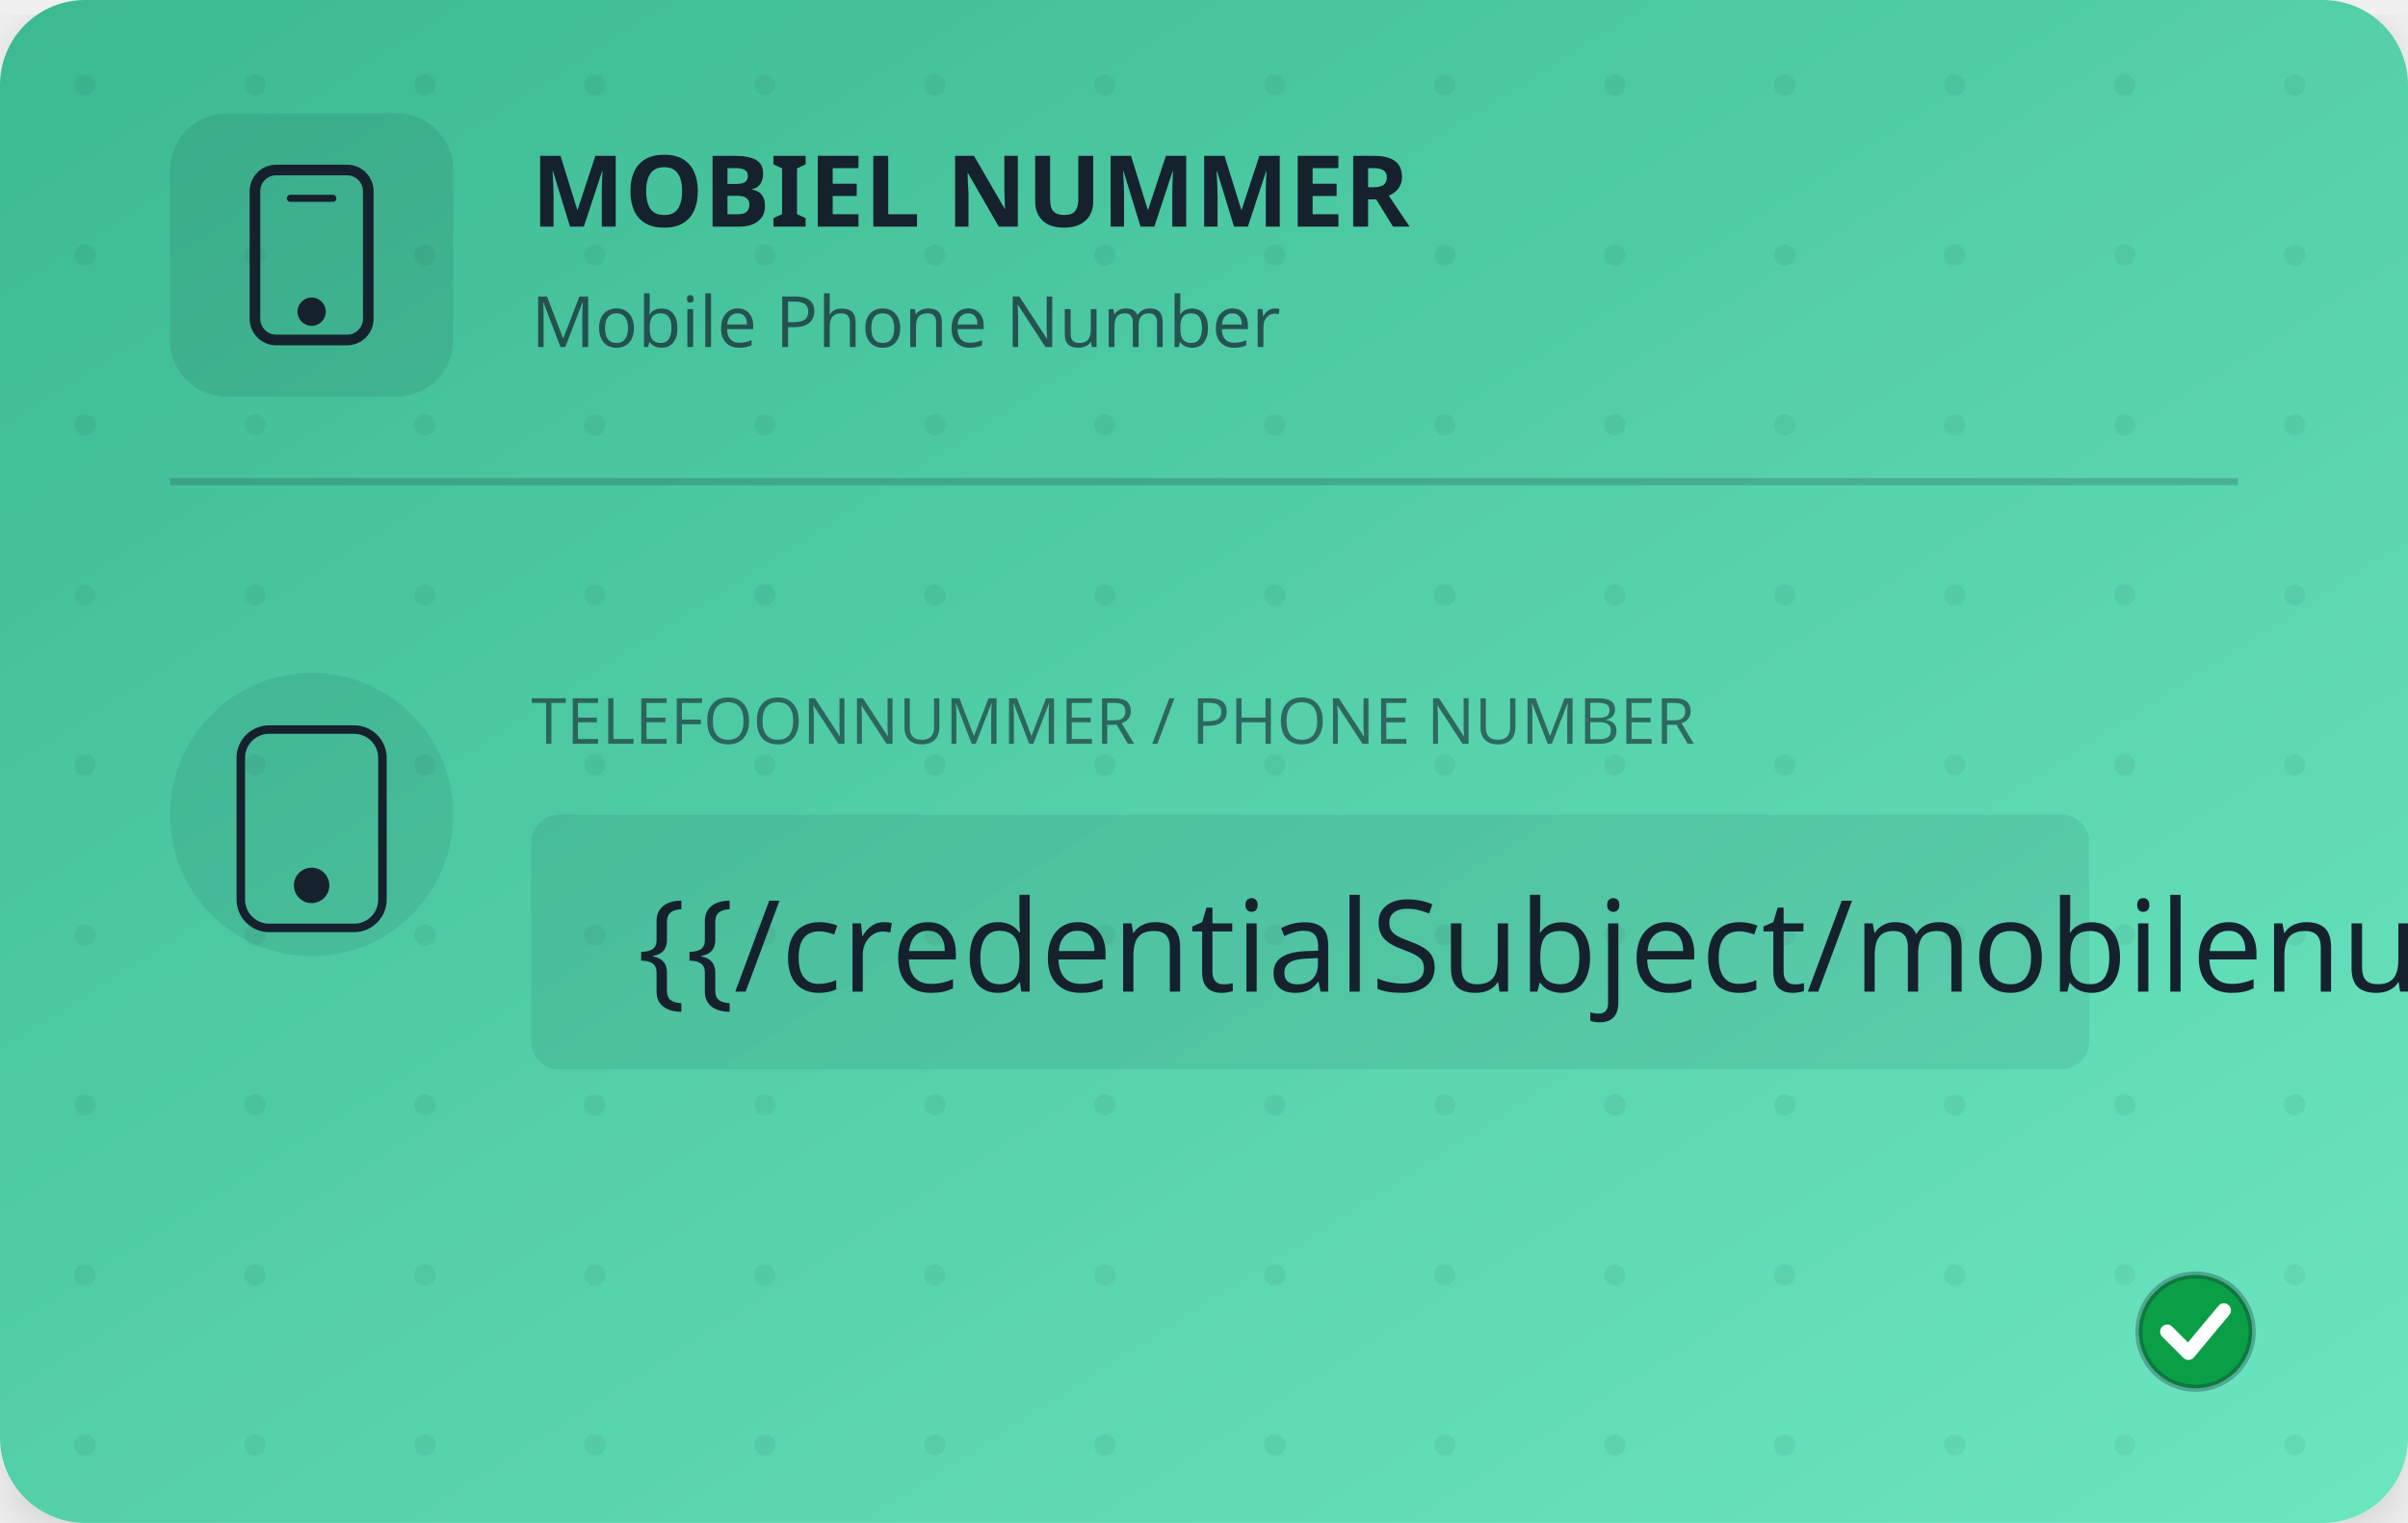
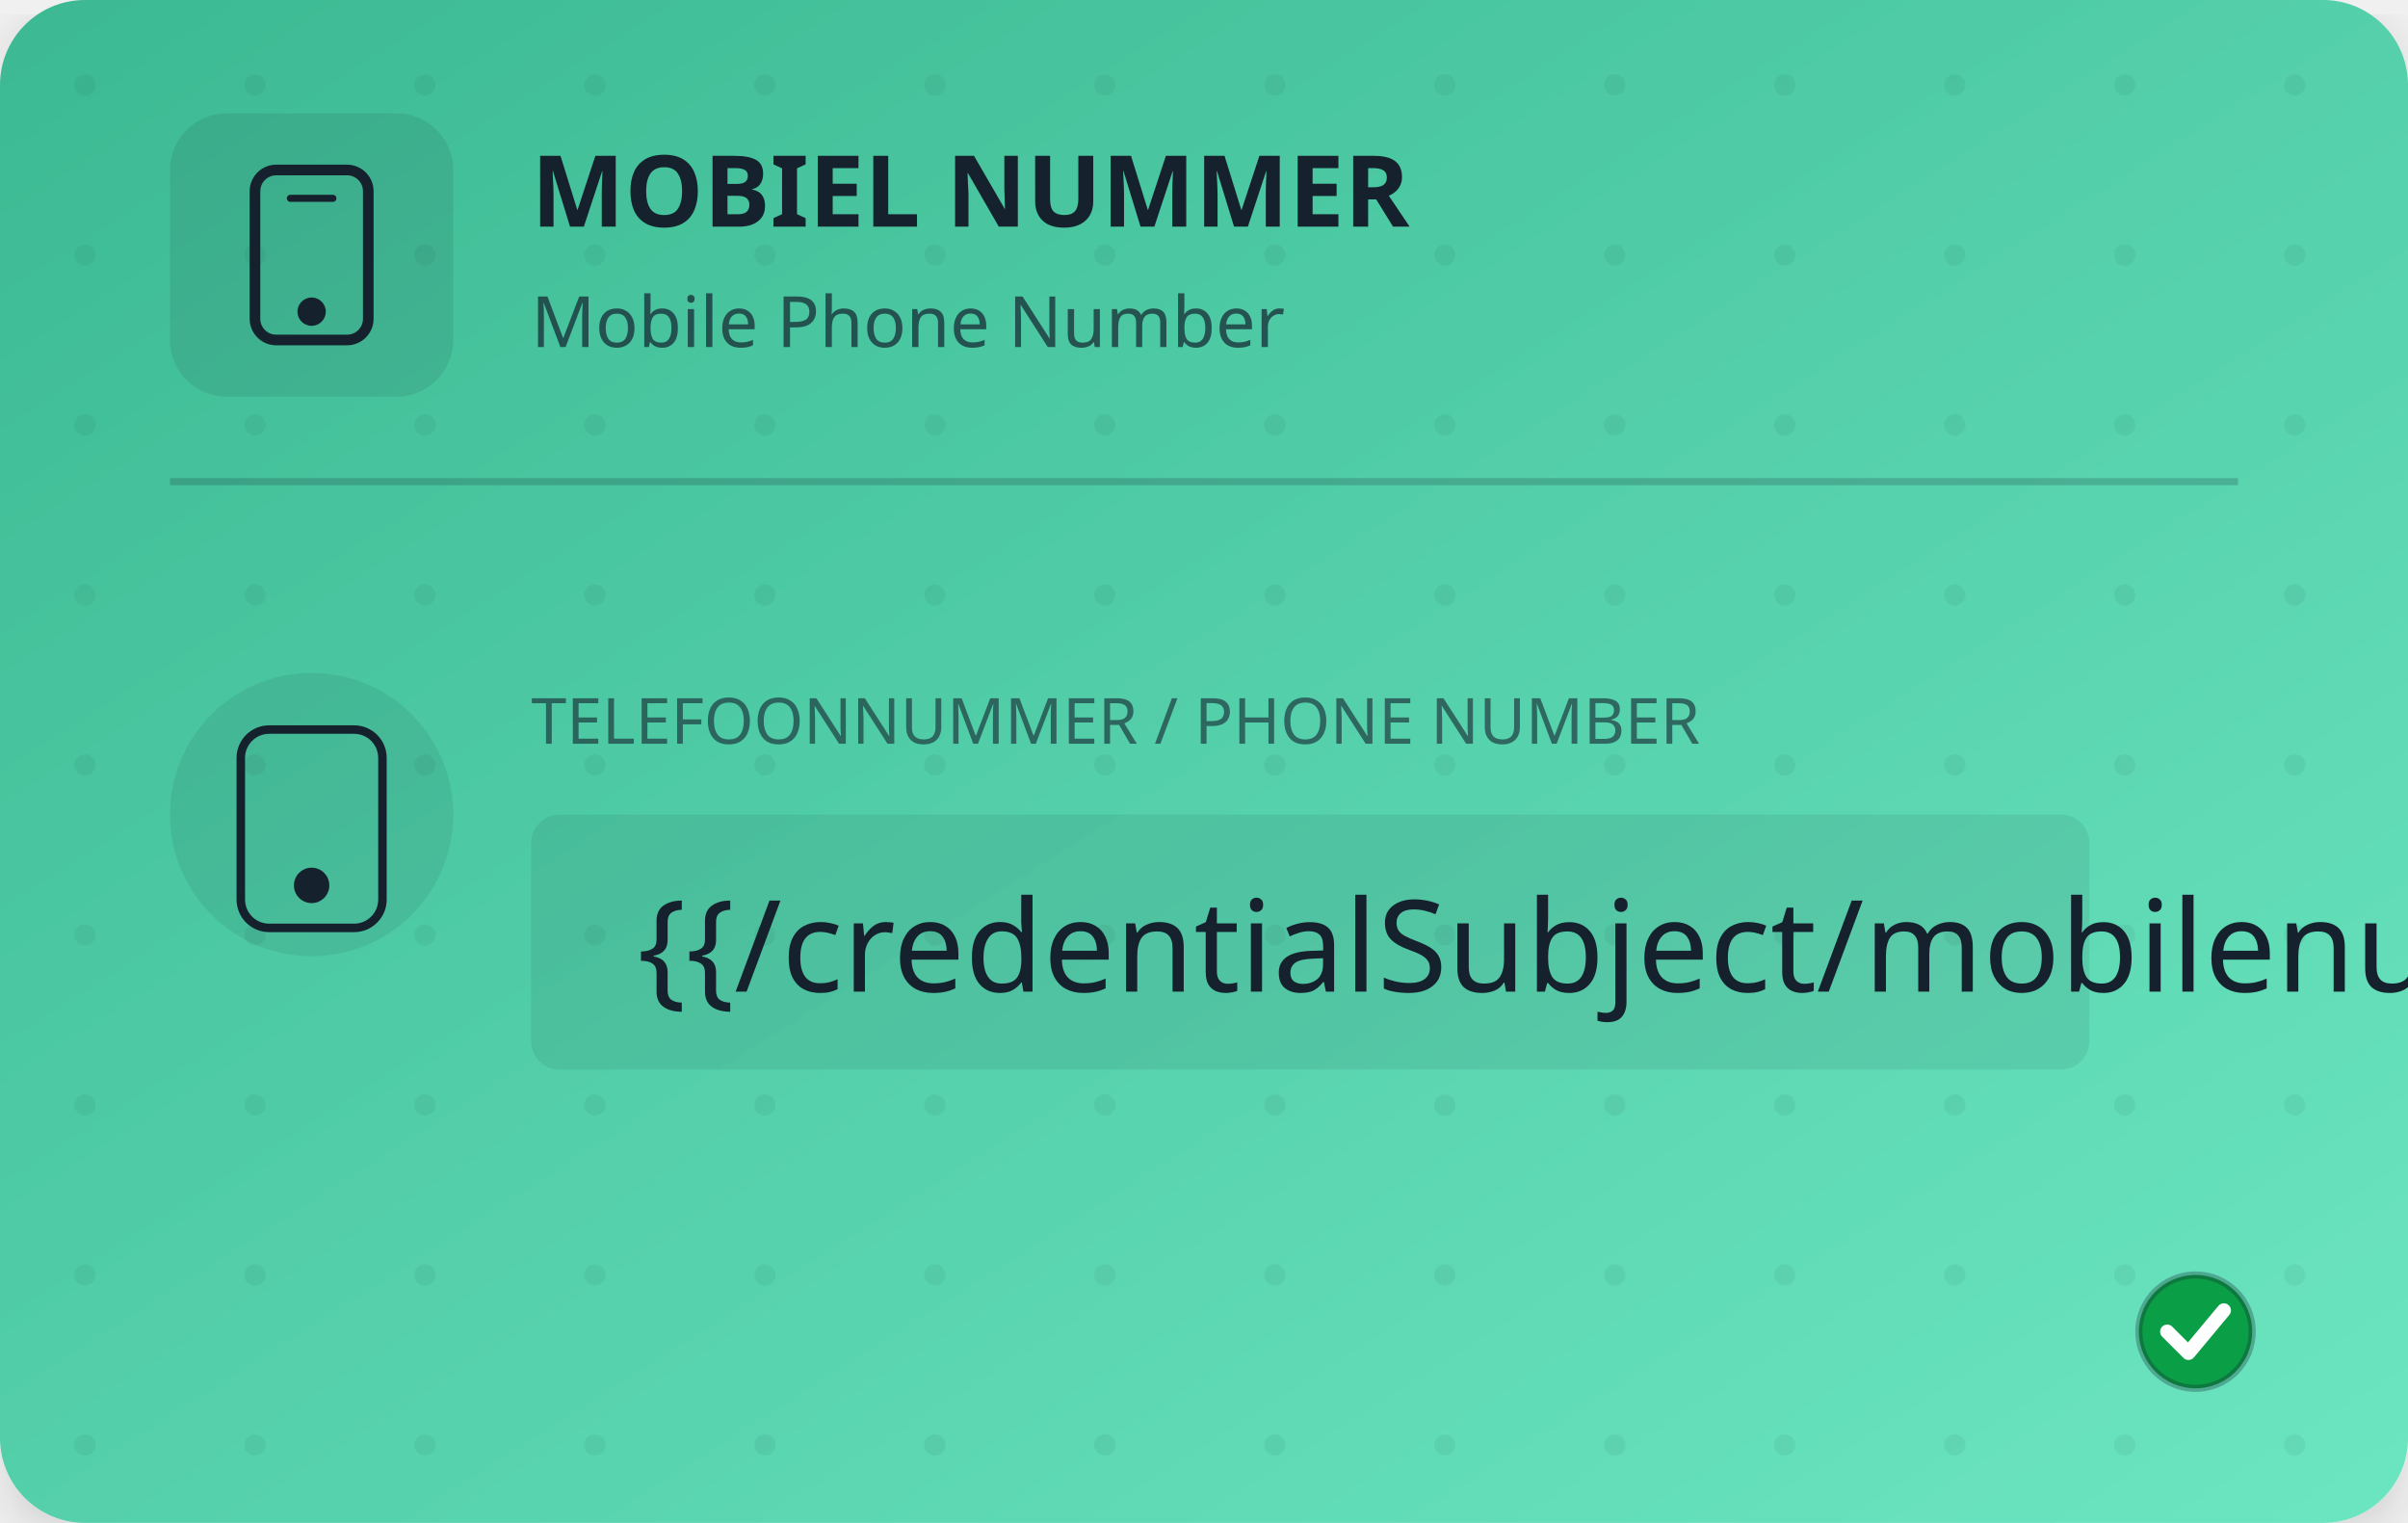
<svg xmlns="http://www.w3.org/2000/svg" viewBox="0 0 340 215" width="340" height="215">
  <defs>
    <linearGradient id="mobileGradient" x1="0%" y1="0%" x2="100%" y2="100%">
      <stop offset="0%" style="stop-color:#3BB992;stop-opacity:1" />
      <stop offset="100%" style="stop-color:#6CE6C1;stop-opacity:1" />
    </linearGradient>
    <pattern id="mobilePattern" patternUnits="userSpaceOnUse" width="24" height="24">
      <circle cx="12" cy="12" r="1.5" fill="rgba(21,34,46,0.06)" />
    </pattern>
    <filter id="cardShadowMobile" x="-5%" y="-5%" width="110%" height="115%">
      <feDropShadow dx="0" dy="2" stdDeviation="4" flood-color="#000" flood-opacity="0.15" />
    </filter>
  </defs>
  <rect x="0" y="0" width="340" height="215" rx="12" ry="12" fill="url(#mobileGradient)" filter="url(#cardShadowMobile)" />
  <rect x="0" y="0" width="340" height="215" rx="12" ry="12" fill="url(#mobilePattern)" />
  <g transform="translate(24, 16)">
    <rect width="40" height="40" rx="8" fill="rgba(21,34,46,0.1)" />
    <g transform="translate(12, 8)">
      <rect width="16" height="24" rx="3" fill="none" stroke="#15222E" stroke-width="1.5" />
      <circle cx="8" cy="20" r="2" fill="#15222E" />
      <line x1="5" y1="4" x2="11" y2="4" stroke="#15222E" stroke-width="1" stroke-linecap="round" />
    </g>
  </g>
-   <text x="75" y="32" font-family="Alexandria, sans-serif" font-size="14" font-weight="600" fill="#15222E">MOBIEL NUMMER</text>
-   <text x="75" y="49" font-family="Open Sans, sans-serif" font-size="10" fill="rgba(21,34,46,0.7)">Mobile Phone Number</text>
+   <text x="75" y="32" font-family="sans-serif" font-size="14" font-weight="600" fill="#15222E">MOBIEL NUMMER</text>
+   <text x="75" y="49" font-family="sans-serif" font-size="10" fill="rgba(21,34,46,0.7)">Mobile Phone Number</text>
  <line x1="24" y1="68" x2="316" y2="68" stroke="rgba(21,34,46,0.2)" stroke-width="1" />
  <g transform="translate(24, 95)">
    <circle cx="20" cy="20" r="20" fill="rgba(21,34,46,0.08)" />
    <rect x="10" y="8" width="20" height="28" rx="4" fill="none" stroke="#15222E" stroke-width="1.2" />
    <circle cx="20" cy="30" r="2.5" fill="#15222E" />
  </g>
-   <text x="75" y="105" font-family="Open Sans, sans-serif" font-size="9" fill="rgba(21,34,46,0.6)">TELEFOONNUMMER / PHONE NUMBER</text>
+   <text x="75" y="105" font-family="sans-serif" font-size="9" fill="rgba(21,34,46,0.6)">TELEFOONNUMMER / PHONE NUMBER</text>
  <rect x="75" y="115" width="220" height="36" rx="4" fill="rgba(21,34,46,0.08)" />
-   <text x="90" y="140" font-family="Open Sans, sans-serif" font-size="18" fill="#15222E">{{/credentialSubject/mobilenumber}}</text>
+   <text x="90" y="140" font-family="sans-serif" font-size="18" fill="#15222E">{{/credentialSubject/mobilenumber}}</text>
  <circle cx="310" cy="188" r="8" fill="rgba(0,151,58,0.9)" stroke="rgba(21,34,46,0.3)" stroke-width="1" />
  <path d="M306 188 L309 191 L314 185" stroke="white" stroke-width="2" fill="none" stroke-linecap="round" stroke-linejoin="round" />
</svg>
